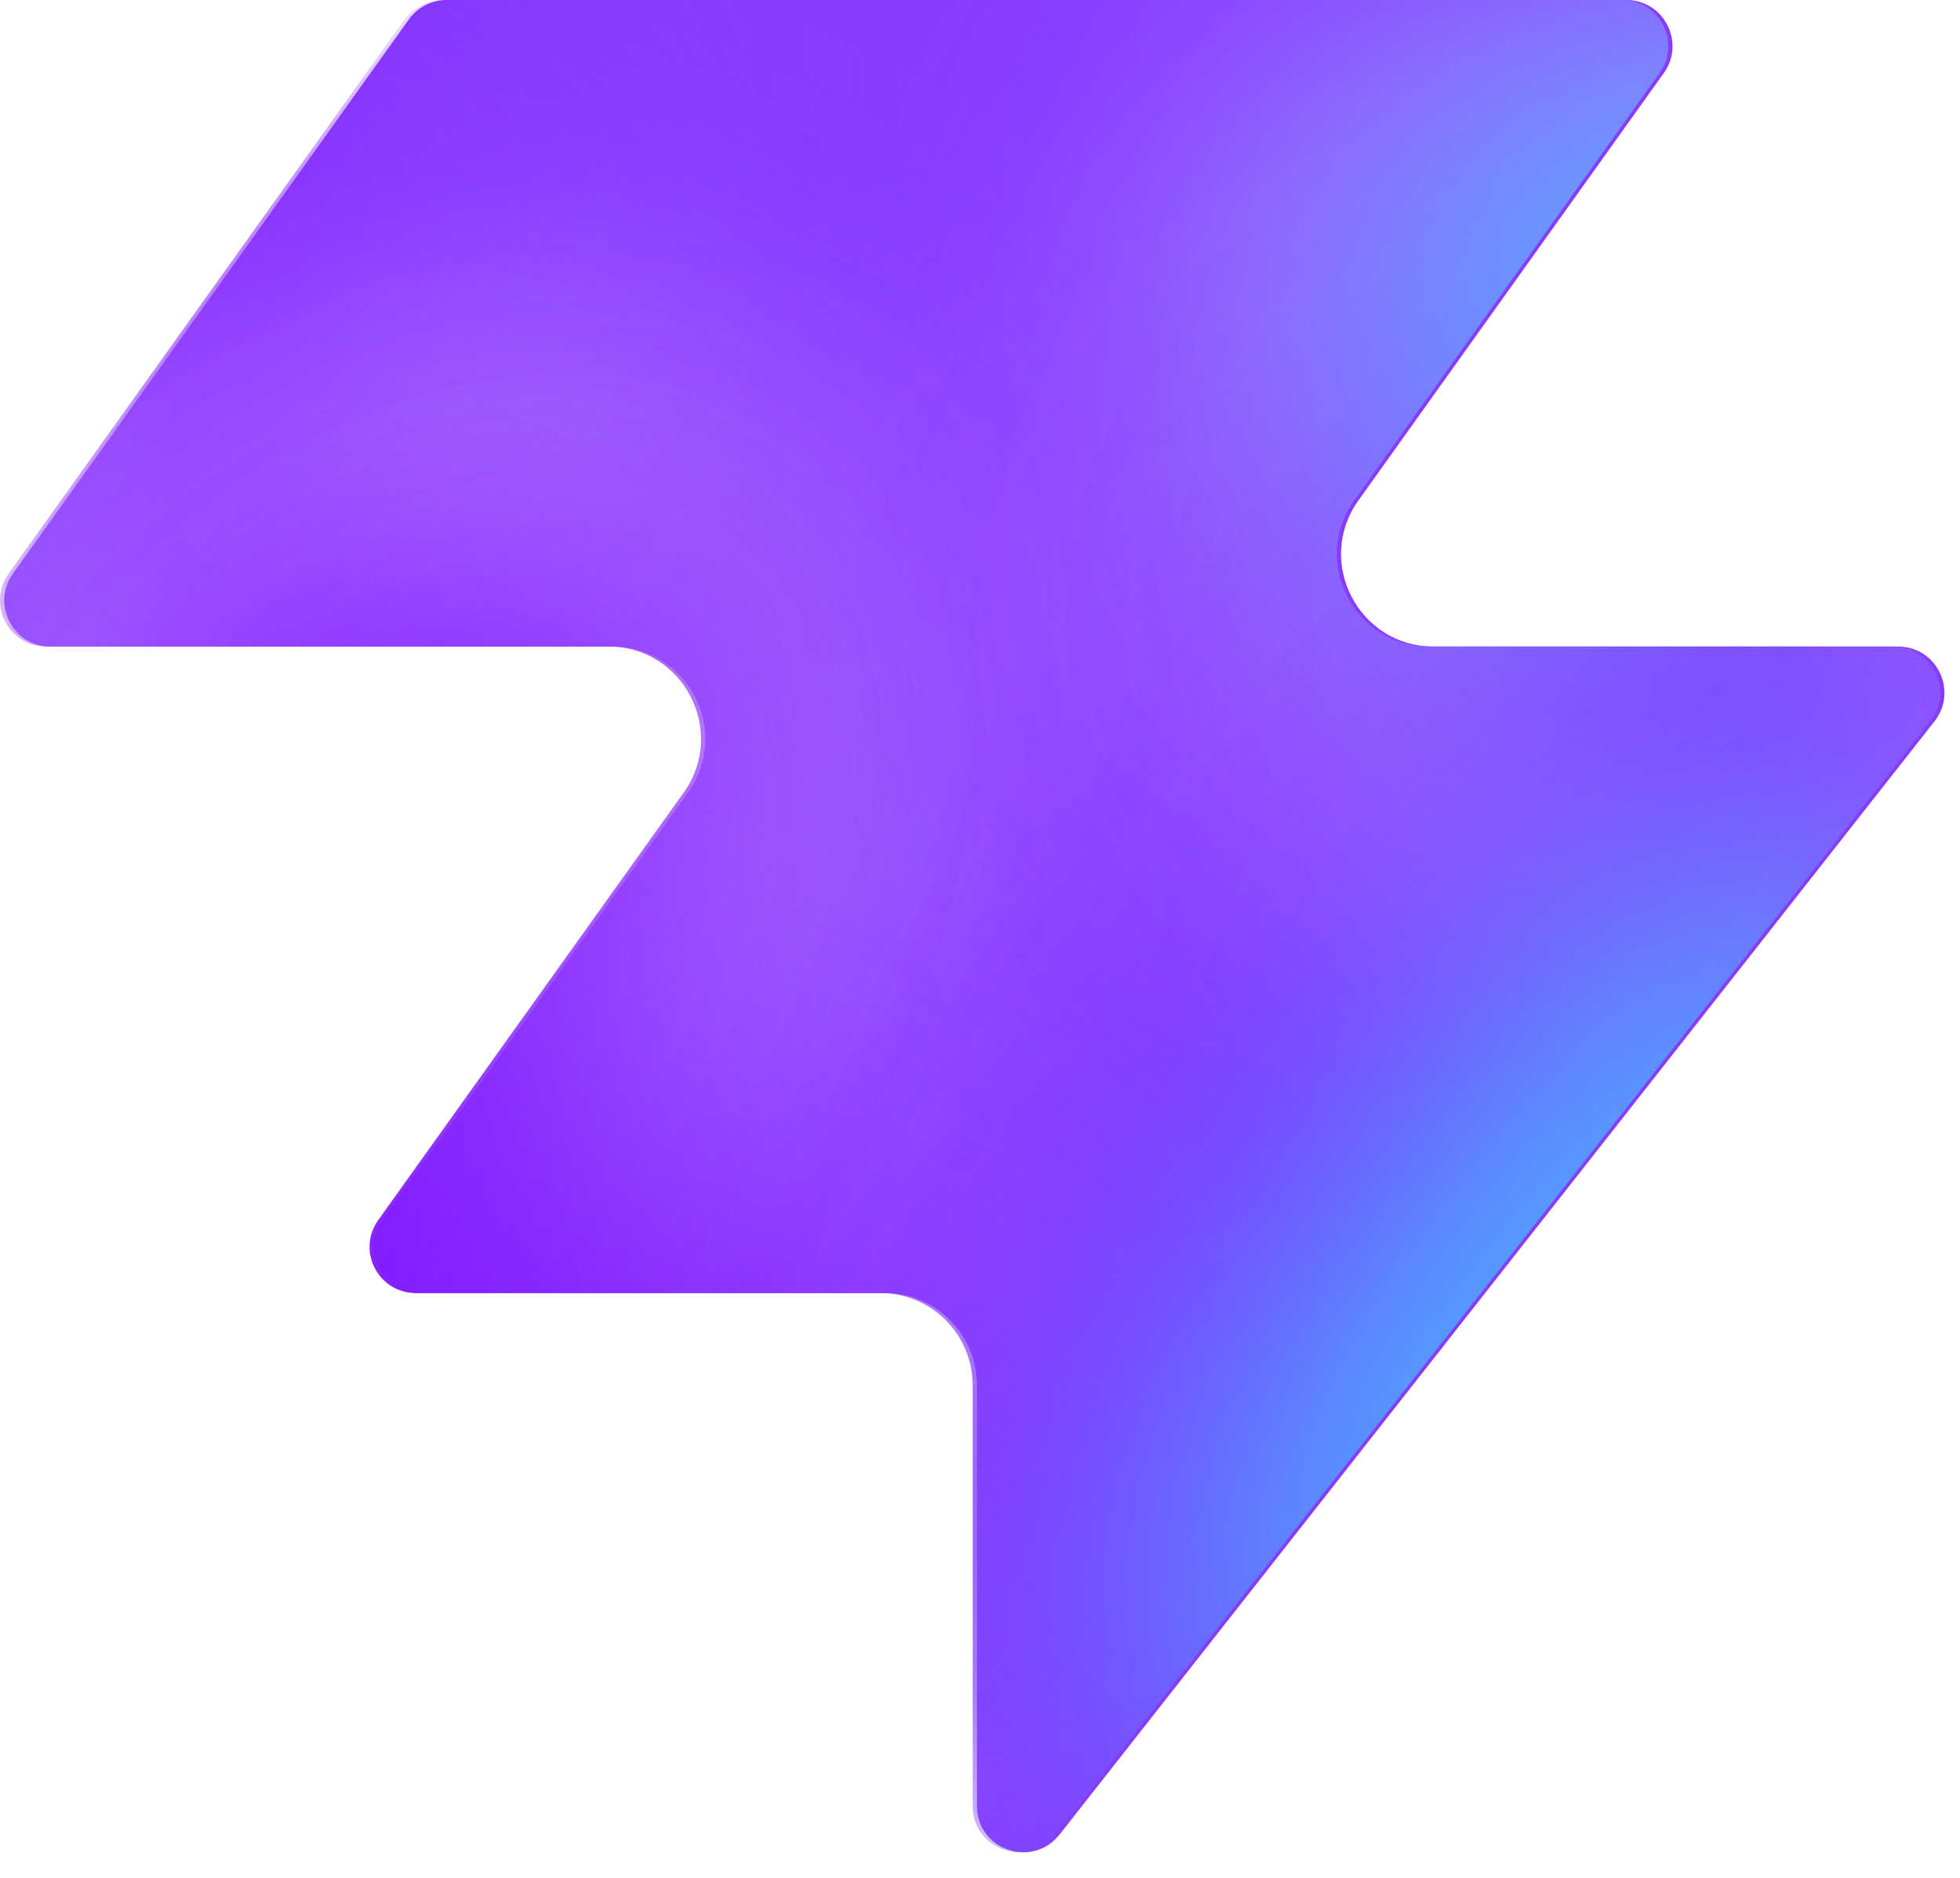
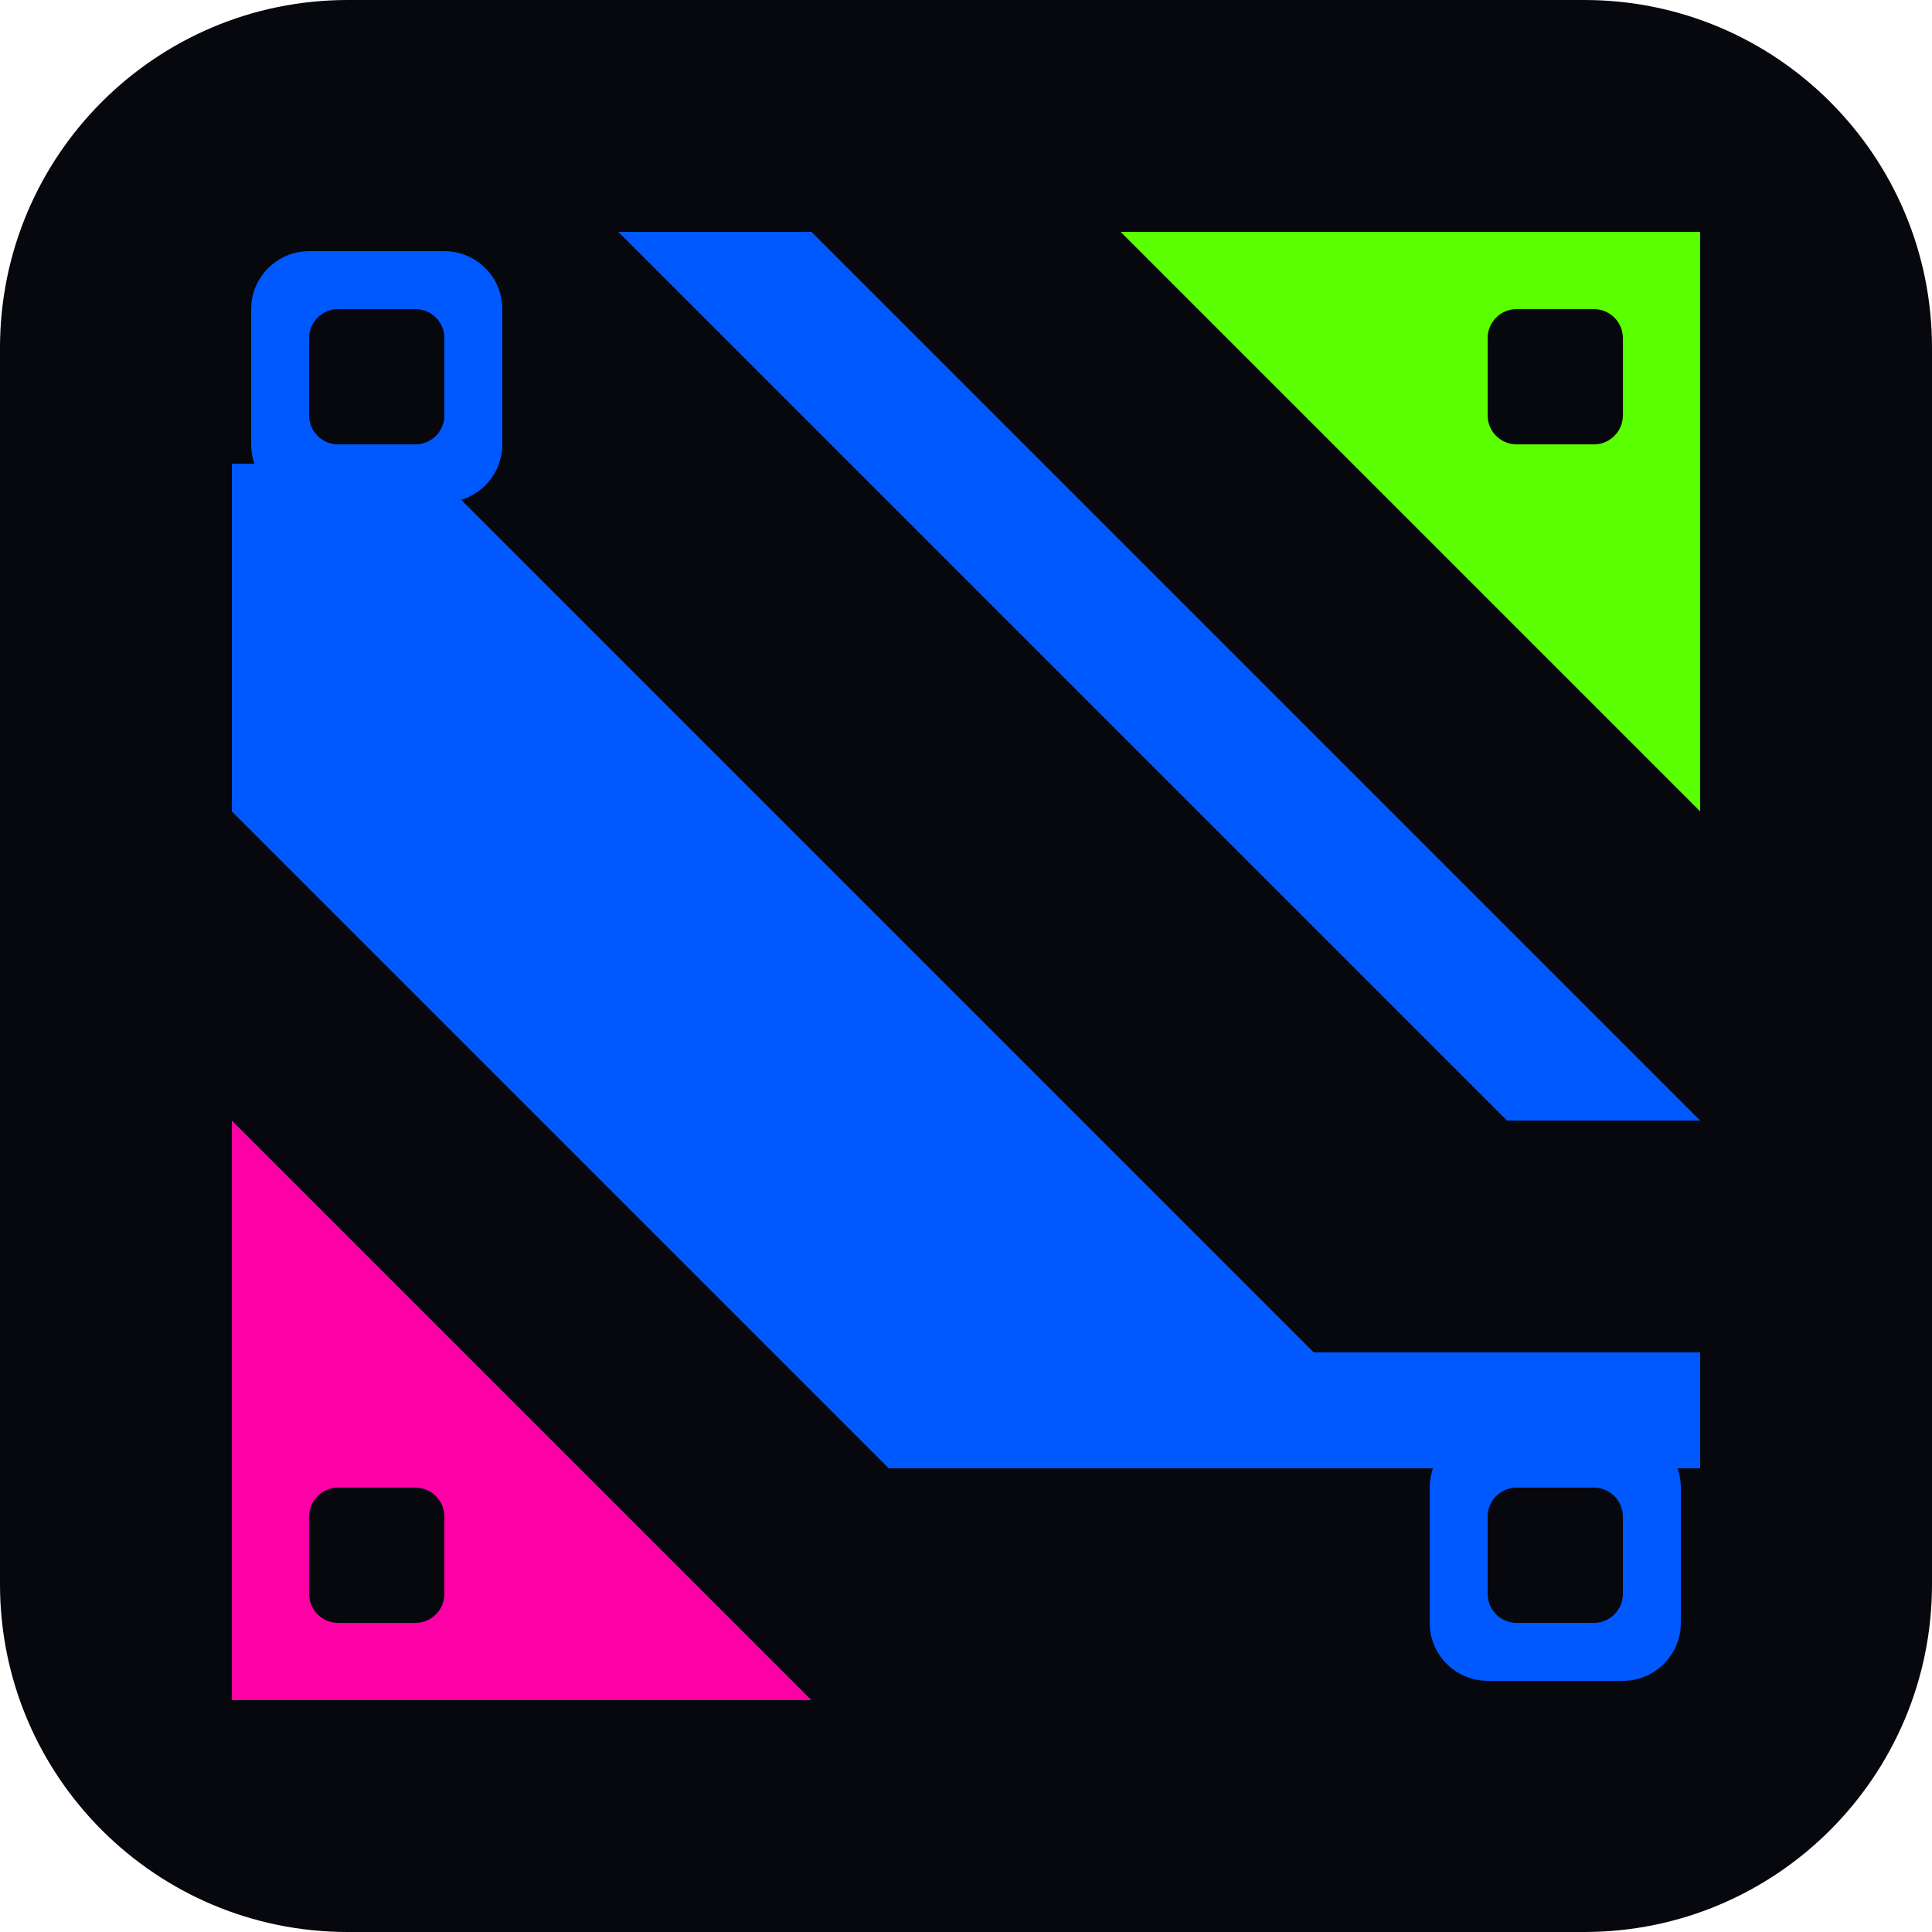
- <svg xmlns="http://www.w3.org/2000/svg" width="48" height="46" fill="none" viewBox="0 0 48 46">
-   <path fill="#863bff" d="M25.946 44.938c-.664.845-2.021.375-2.021-.698V33.937a2.26 2.26 0 0 0-2.262-2.262H10.287c-.92 0-1.456-1.04-.92-1.788l7.48-10.471c1.07-1.497 0-3.578-1.842-3.578H1.237c-.92 0-1.456-1.04-.92-1.788L10.013.474c.214-.297.556-.474.92-.474h28.894c.92 0 1.456 1.04.92 1.788l-7.48 10.471c-1.07 1.498 0 3.579 1.842 3.579h11.377c.943 0 1.473 1.088.89 1.83L25.947 44.94z" style="fill:#863bff;fill:color(display-p3 .525 .23 1);fill-opacity:1" />
-   <mask id="a" width="48" height="46" x="0" y="0" maskUnits="userSpaceOnUse" style="mask-type:alpha">
-     <path fill="#000" d="M25.842 44.938c-.664.844-2.021.375-2.021-.698V33.937a2.26 2.26 0 0 0-2.262-2.262H10.183c-.92 0-1.456-1.04-.92-1.788l7.48-10.471c1.07-1.498 0-3.579-1.842-3.579H1.133c-.92 0-1.456-1.04-.92-1.787L9.91.473c.214-.297.556-.474.92-.474h28.894c.92 0 1.456 1.04.92 1.788l-7.48 10.471c-1.07 1.498 0 3.578 1.842 3.578h11.377c.943 0 1.473 1.088.89 1.832L25.843 44.94z" style="fill:#000;fill-opacity:1" />
-   </mask>
-   <g mask="url(#a)">
-     <g filter="url(#b)">
-       <ellipse cx="5.508" cy="14.704" fill="#ede6ff" rx="5.508" ry="14.704" style="fill:#ede6ff;fill:color(display-p3 .927 .903 1);fill-opacity:1" transform="matrix(.00324 1 1 -.00324 -4.47 31.516)" />
-     </g>
-     <g filter="url(#c)">
-       <ellipse cx="10.399" cy="29.851" fill="#ede6ff" rx="10.399" ry="29.851" style="fill:#ede6ff;fill:color(display-p3 .927 .903 1);fill-opacity:1" transform="matrix(.00324 1 1 -.00324 -39.328 7.883)" />
-     </g>
-     <g filter="url(#d)">
-       <ellipse cx="5.508" cy="30.487" fill="#7e14ff" rx="5.508" ry="30.487" style="fill:#7e14ff;fill:color(display-p3 .492 .077 1);fill-opacity:1" transform="rotate(89.814 -25.913 -14.639)scale(1 -1)" />
-     </g>
-     <g filter="url(#e)">
-       <ellipse cx="5.508" cy="30.599" fill="#7e14ff" rx="5.508" ry="30.599" style="fill:#7e14ff;fill:color(display-p3 .492 .077 1);fill-opacity:1" transform="rotate(89.814 -32.644 -3.334)scale(1 -1)" />
-     </g>
-     <g filter="url(#f)">
-       <ellipse cx="5.508" cy="30.599" fill="#7e14ff" rx="5.508" ry="30.599" style="fill:#7e14ff;fill:color(display-p3 .492 .077 1);fill-opacity:1" transform="matrix(.00324 1 1 -.00324 -34.34 30.47)" />
-     </g>
-     <g filter="url(#g)">
-       <ellipse cx="14.072" cy="22.078" fill="#ede6ff" rx="14.072" ry="22.078" style="fill:#ede6ff;fill:color(display-p3 .927 .903 1);fill-opacity:1" transform="rotate(93.35 24.506 48.493)scale(-1 1)" />
-     </g>
-     <g filter="url(#h)">
-       <ellipse cx="3.47" cy="21.501" fill="#7e14ff" rx="3.47" ry="21.501" style="fill:#7e14ff;fill:color(display-p3 .492 .077 1);fill-opacity:1" transform="rotate(89.009 28.708 47.59)scale(-1 1)" />
-     </g>
-     <g filter="url(#i)">
-       <ellipse cx="3.47" cy="21.501" fill="#7e14ff" rx="3.47" ry="21.501" style="fill:#7e14ff;fill:color(display-p3 .492 .077 1);fill-opacity:1" transform="rotate(89.009 28.708 47.59)scale(-1 1)" />
-     </g>
-     <g filter="url(#j)">
-       <ellipse cx=".387" cy="8.972" fill="#7e14ff" rx="4.407" ry="29.108" style="fill:#7e14ff;fill:color(display-p3 .492 .077 1);fill-opacity:1" transform="rotate(39.51 .387 8.972)" />
-     </g>
-     <g filter="url(#k)">
-       <ellipse cx="47.523" cy="-6.092" fill="#7e14ff" rx="4.407" ry="29.108" style="fill:#7e14ff;fill:color(display-p3 .492 .077 1);fill-opacity:1" transform="rotate(37.892 47.523 -6.092)" />
-     </g>
-     <g filter="url(#l)">
-       <ellipse cx="41.412" cy="6.333" fill="#47bfff" rx="5.971" ry="9.665" style="fill:#47bfff;fill:color(display-p3 .28 .748 1);fill-opacity:1" transform="rotate(37.892 41.412 6.333)" />
-     </g>
-     <g filter="url(#m)">
-       <ellipse cx="-1.879" cy="38.332" fill="#7e14ff" rx="4.407" ry="29.108" style="fill:#7e14ff;fill:color(display-p3 .492 .077 1);fill-opacity:1" transform="rotate(37.892 -1.88 38.332)" />
-     </g>
-     <g filter="url(#n)">
-       <ellipse cx="-1.879" cy="38.332" fill="#7e14ff" rx="4.407" ry="29.108" style="fill:#7e14ff;fill:color(display-p3 .492 .077 1);fill-opacity:1" transform="rotate(37.892 -1.88 38.332)" />
-     </g>
-     <g filter="url(#o)">
-       <ellipse cx="35.651" cy="29.907" fill="#7e14ff" rx="4.407" ry="29.108" style="fill:#7e14ff;fill:color(display-p3 .492 .077 1);fill-opacity:1" transform="rotate(37.892 35.651 29.907)" />
-     </g>
-     <g filter="url(#p)">
-       <ellipse cx="38.418" cy="32.4" fill="#47bfff" rx="5.971" ry="15.297" style="fill:#47bfff;fill:color(display-p3 .28 .748 1);fill-opacity:1" transform="rotate(37.892 38.418 32.4)" />
-     </g>
-   </g>
+ <svg xmlns="http://www.w3.org/2000/svg" viewBox="0 0 100 100">
  <defs>
-     <filter id="b" width="60.045" height="41.654" x="-19.77" y="16.149" color-interpolation-filters="sRGB" filterUnits="userSpaceOnUse">
-       <feFlood flood-opacity="0" result="BackgroundImageFix" />
-       <feBlend in="SourceGraphic" in2="BackgroundImageFix" result="shape" />
-       <feGaussianBlur result="effect1_foregroundBlur_2002_17158" stdDeviation="7.659" />
-     </filter>
-     <filter id="c" width="90.34" height="51.437" x="-54.613" y="-7.533" color-interpolation-filters="sRGB" filterUnits="userSpaceOnUse">
-       <feFlood flood-opacity="0" result="BackgroundImageFix" />
-       <feBlend in="SourceGraphic" in2="BackgroundImageFix" result="shape" />
-       <feGaussianBlur result="effect1_foregroundBlur_2002_17158" stdDeviation="7.659" />
-     </filter>
-     <filter id="d" width="79.355" height="29.4" x="-49.64" y="2.03" color-interpolation-filters="sRGB" filterUnits="userSpaceOnUse">
-       <feFlood flood-opacity="0" result="BackgroundImageFix" />
-       <feBlend in="SourceGraphic" in2="BackgroundImageFix" result="shape" />
-       <feGaussianBlur result="effect1_foregroundBlur_2002_17158" stdDeviation="4.596" />
-     </filter>
-     <filter id="e" width="79.579" height="29.4" x="-45.045" y="20.029" color-interpolation-filters="sRGB" filterUnits="userSpaceOnUse">
-       <feFlood flood-opacity="0" result="BackgroundImageFix" />
-       <feBlend in="SourceGraphic" in2="BackgroundImageFix" result="shape" />
-       <feGaussianBlur result="effect1_foregroundBlur_2002_17158" stdDeviation="4.596" />
-     </filter>
-     <filter id="f" width="79.579" height="29.4" x="-43.513" y="21.178" color-interpolation-filters="sRGB" filterUnits="userSpaceOnUse">
-       <feFlood flood-opacity="0" result="BackgroundImageFix" />
-       <feBlend in="SourceGraphic" in2="BackgroundImageFix" result="shape" />
-       <feGaussianBlur result="effect1_foregroundBlur_2002_17158" stdDeviation="4.596" />
-     </filter>
-     <filter id="g" width="74.749" height="58.852" x="15.756" y="-17.901" color-interpolation-filters="sRGB" filterUnits="userSpaceOnUse">
-       <feFlood flood-opacity="0" result="BackgroundImageFix" />
-       <feBlend in="SourceGraphic" in2="BackgroundImageFix" result="shape" />
-       <feGaussianBlur result="effect1_foregroundBlur_2002_17158" stdDeviation="7.659" />
-     </filter>
-     <filter id="h" width="61.377" height="25.362" x="23.548" y="2.284" color-interpolation-filters="sRGB" filterUnits="userSpaceOnUse">
-       <feFlood flood-opacity="0" result="BackgroundImageFix" />
-       <feBlend in="SourceGraphic" in2="BackgroundImageFix" result="shape" />
-       <feGaussianBlur result="effect1_foregroundBlur_2002_17158" stdDeviation="4.596" />
-     </filter>
-     <filter id="i" width="61.377" height="25.362" x="23.548" y="2.284" color-interpolation-filters="sRGB" filterUnits="userSpaceOnUse">
-       <feFlood flood-opacity="0" result="BackgroundImageFix" />
-       <feBlend in="SourceGraphic" in2="BackgroundImageFix" result="shape" />
-       <feGaussianBlur result="effect1_foregroundBlur_2002_17158" stdDeviation="4.596" />
-     </filter>
-     <filter id="j" width="56.045" height="63.649" x="-27.636" y="-22.853" color-interpolation-filters="sRGB" filterUnits="userSpaceOnUse">
-       <feFlood flood-opacity="0" result="BackgroundImageFix" />
-       <feBlend in="SourceGraphic" in2="BackgroundImageFix" result="shape" />
-       <feGaussianBlur result="effect1_foregroundBlur_2002_17158" stdDeviation="4.596" />
-     </filter>
-     <filter id="k" width="54.814" height="64.646" x="20.116" y="-38.415" color-interpolation-filters="sRGB" filterUnits="userSpaceOnUse">
-       <feFlood flood-opacity="0" result="BackgroundImageFix" />
-       <feBlend in="SourceGraphic" in2="BackgroundImageFix" result="shape" />
-       <feGaussianBlur result="effect1_foregroundBlur_2002_17158" stdDeviation="4.596" />
-     </filter>
-     <filter id="l" width="33.541" height="35.313" x="24.641" y="-11.323" color-interpolation-filters="sRGB" filterUnits="userSpaceOnUse">
-       <feFlood flood-opacity="0" result="BackgroundImageFix" />
-       <feBlend in="SourceGraphic" in2="BackgroundImageFix" result="shape" />
-       <feGaussianBlur result="effect1_foregroundBlur_2002_17158" stdDeviation="4.596" />
-     </filter>
-     <filter id="m" width="54.814" height="64.646" x="-29.286" y="6.009" color-interpolation-filters="sRGB" filterUnits="userSpaceOnUse">
-       <feFlood flood-opacity="0" result="BackgroundImageFix" />
-       <feBlend in="SourceGraphic" in2="BackgroundImageFix" result="shape" />
-       <feGaussianBlur result="effect1_foregroundBlur_2002_17158" stdDeviation="4.596" />
-     </filter>
-     <filter id="n" width="54.814" height="64.646" x="-29.286" y="6.009" color-interpolation-filters="sRGB" filterUnits="userSpaceOnUse">
-       <feFlood flood-opacity="0" result="BackgroundImageFix" />
-       <feBlend in="SourceGraphic" in2="BackgroundImageFix" result="shape" />
-       <feGaussianBlur result="effect1_foregroundBlur_2002_17158" stdDeviation="4.596" />
-     </filter>
-     <filter id="o" width="54.814" height="64.646" x="8.244" y="-2.416" color-interpolation-filters="sRGB" filterUnits="userSpaceOnUse">
-       <feFlood flood-opacity="0" result="BackgroundImageFix" />
-       <feBlend in="SourceGraphic" in2="BackgroundImageFix" result="shape" />
-       <feGaussianBlur result="effect1_foregroundBlur_2002_17158" stdDeviation="4.596" />
-     </filter>
-     <filter id="p" width="39.409" height="43.623" x="18.713" y="10.588" color-interpolation-filters="sRGB" filterUnits="userSpaceOnUse">
-       <feFlood flood-opacity="0" result="BackgroundImageFix" />
-       <feBlend in="SourceGraphic" in2="BackgroundImageFix" result="shape" />
-       <feGaussianBlur result="effect1_foregroundBlur_2002_17158" stdDeviation="4.596" />
-     </filter>
+     <clipPath id="round">
+       <rect width="100" height="100" rx="18" ry="18" />
+     </clipPath>
  </defs>
+   <rect width="100" height="100" rx="18" ry="18" fill="#06080d" />
+   <polygon points="12,12 42,12 88,58 88,88 58,88 12,42" fill="#0058FF" clip-path="url(#round)" />
+   <polygon points="12,12 32,12 78,58 88,58 88,70 68,70 22,24 12,24" fill="#06080d" clip-path="url(#round)" />
+   <polygon points="42,76 88,76 88,88 54,88" fill="#06080d" clip-path="url(#round)" />
+   <polygon points="58,12 88,12 88,42" fill="#5AFF00" clip-path="url(#round)" />
+   <polygon points="12,58 42,88 12,88" fill="#FF00A6" clip-path="url(#round)" />
+   <rect x="13" y="13" width="13" height="13" rx="3" fill="#0058FF" />
+   <rect x="16" y="16" width="7" height="7" rx="1.5" fill="#06080d" />
+   <rect x="74" y="13" width="13" height="13" rx="3" fill="#5AFF00" />
+   <rect x="77" y="16" width="7" height="7" rx="1.5" fill="#06080d" />
+   <rect x="13" y="74" width="13" height="13" rx="3" fill="#FF00A6" />
+   <rect x="16" y="77" width="7" height="7" rx="1.5" fill="#06080d" />
+   <rect x="74" y="74" width="13" height="13" rx="3" fill="#0058FF" />
+   <rect x="77" y="77" width="7" height="7" rx="1.5" fill="#06080d" />
</svg>
